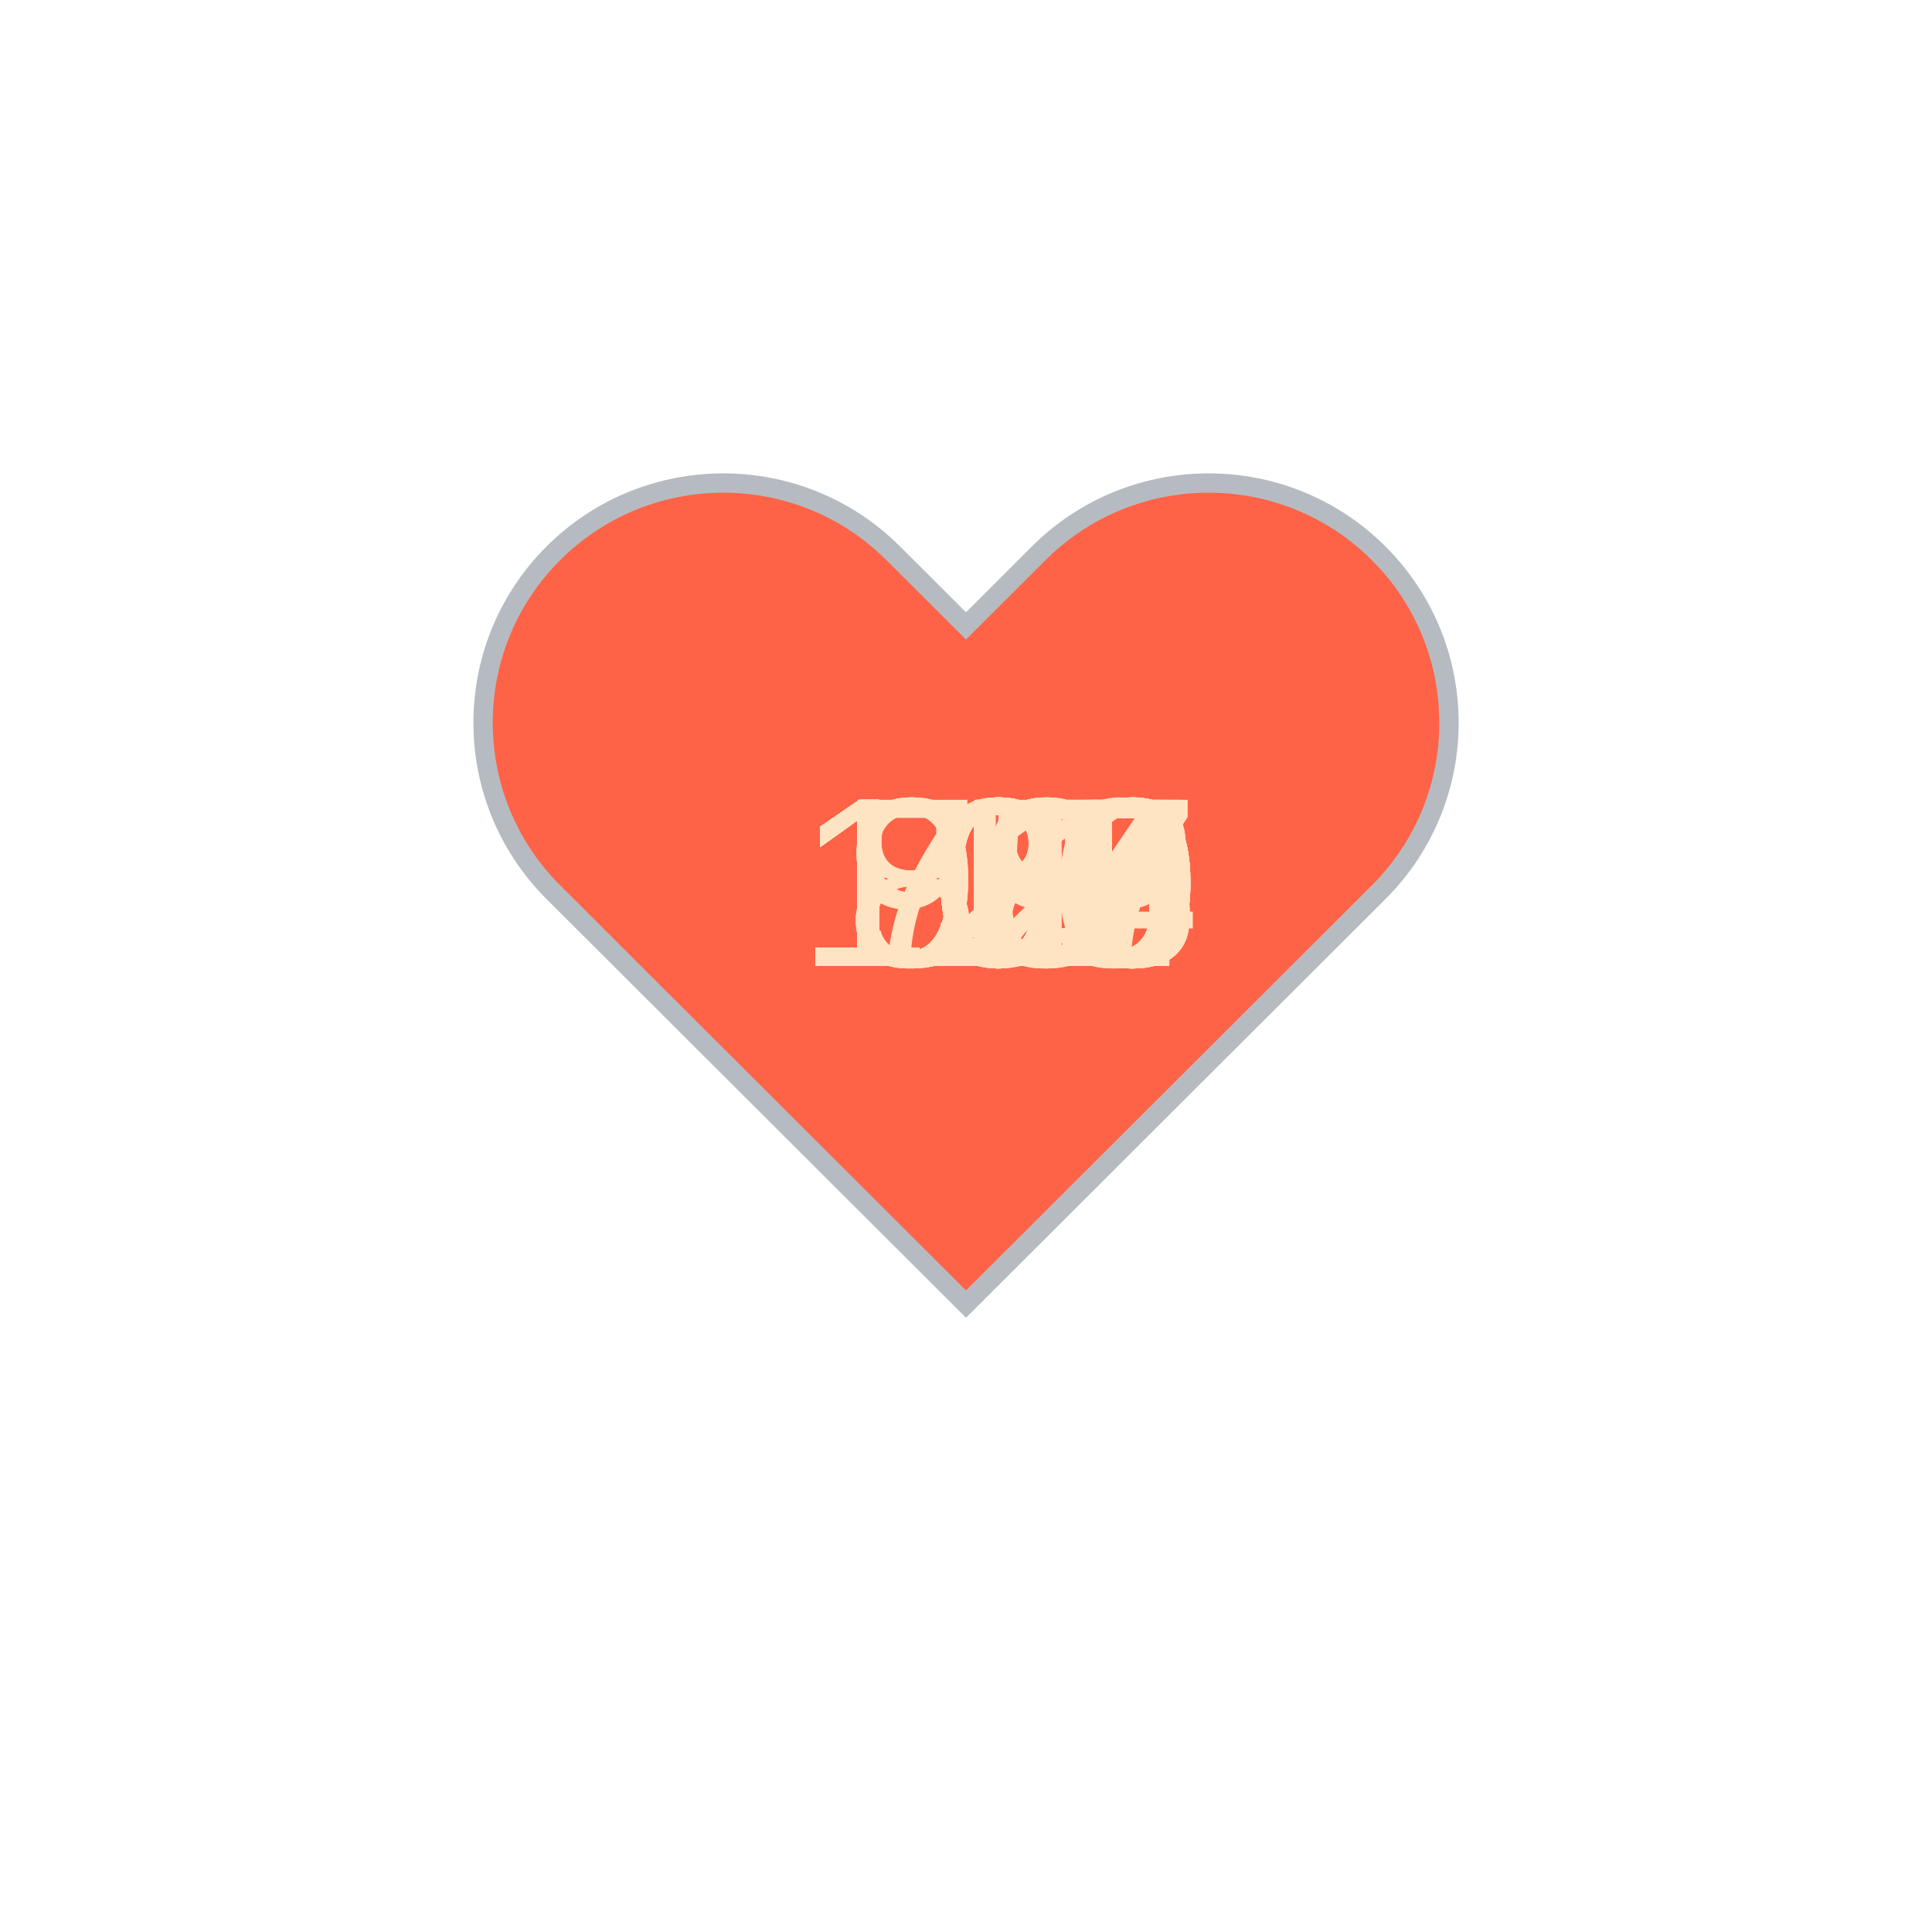
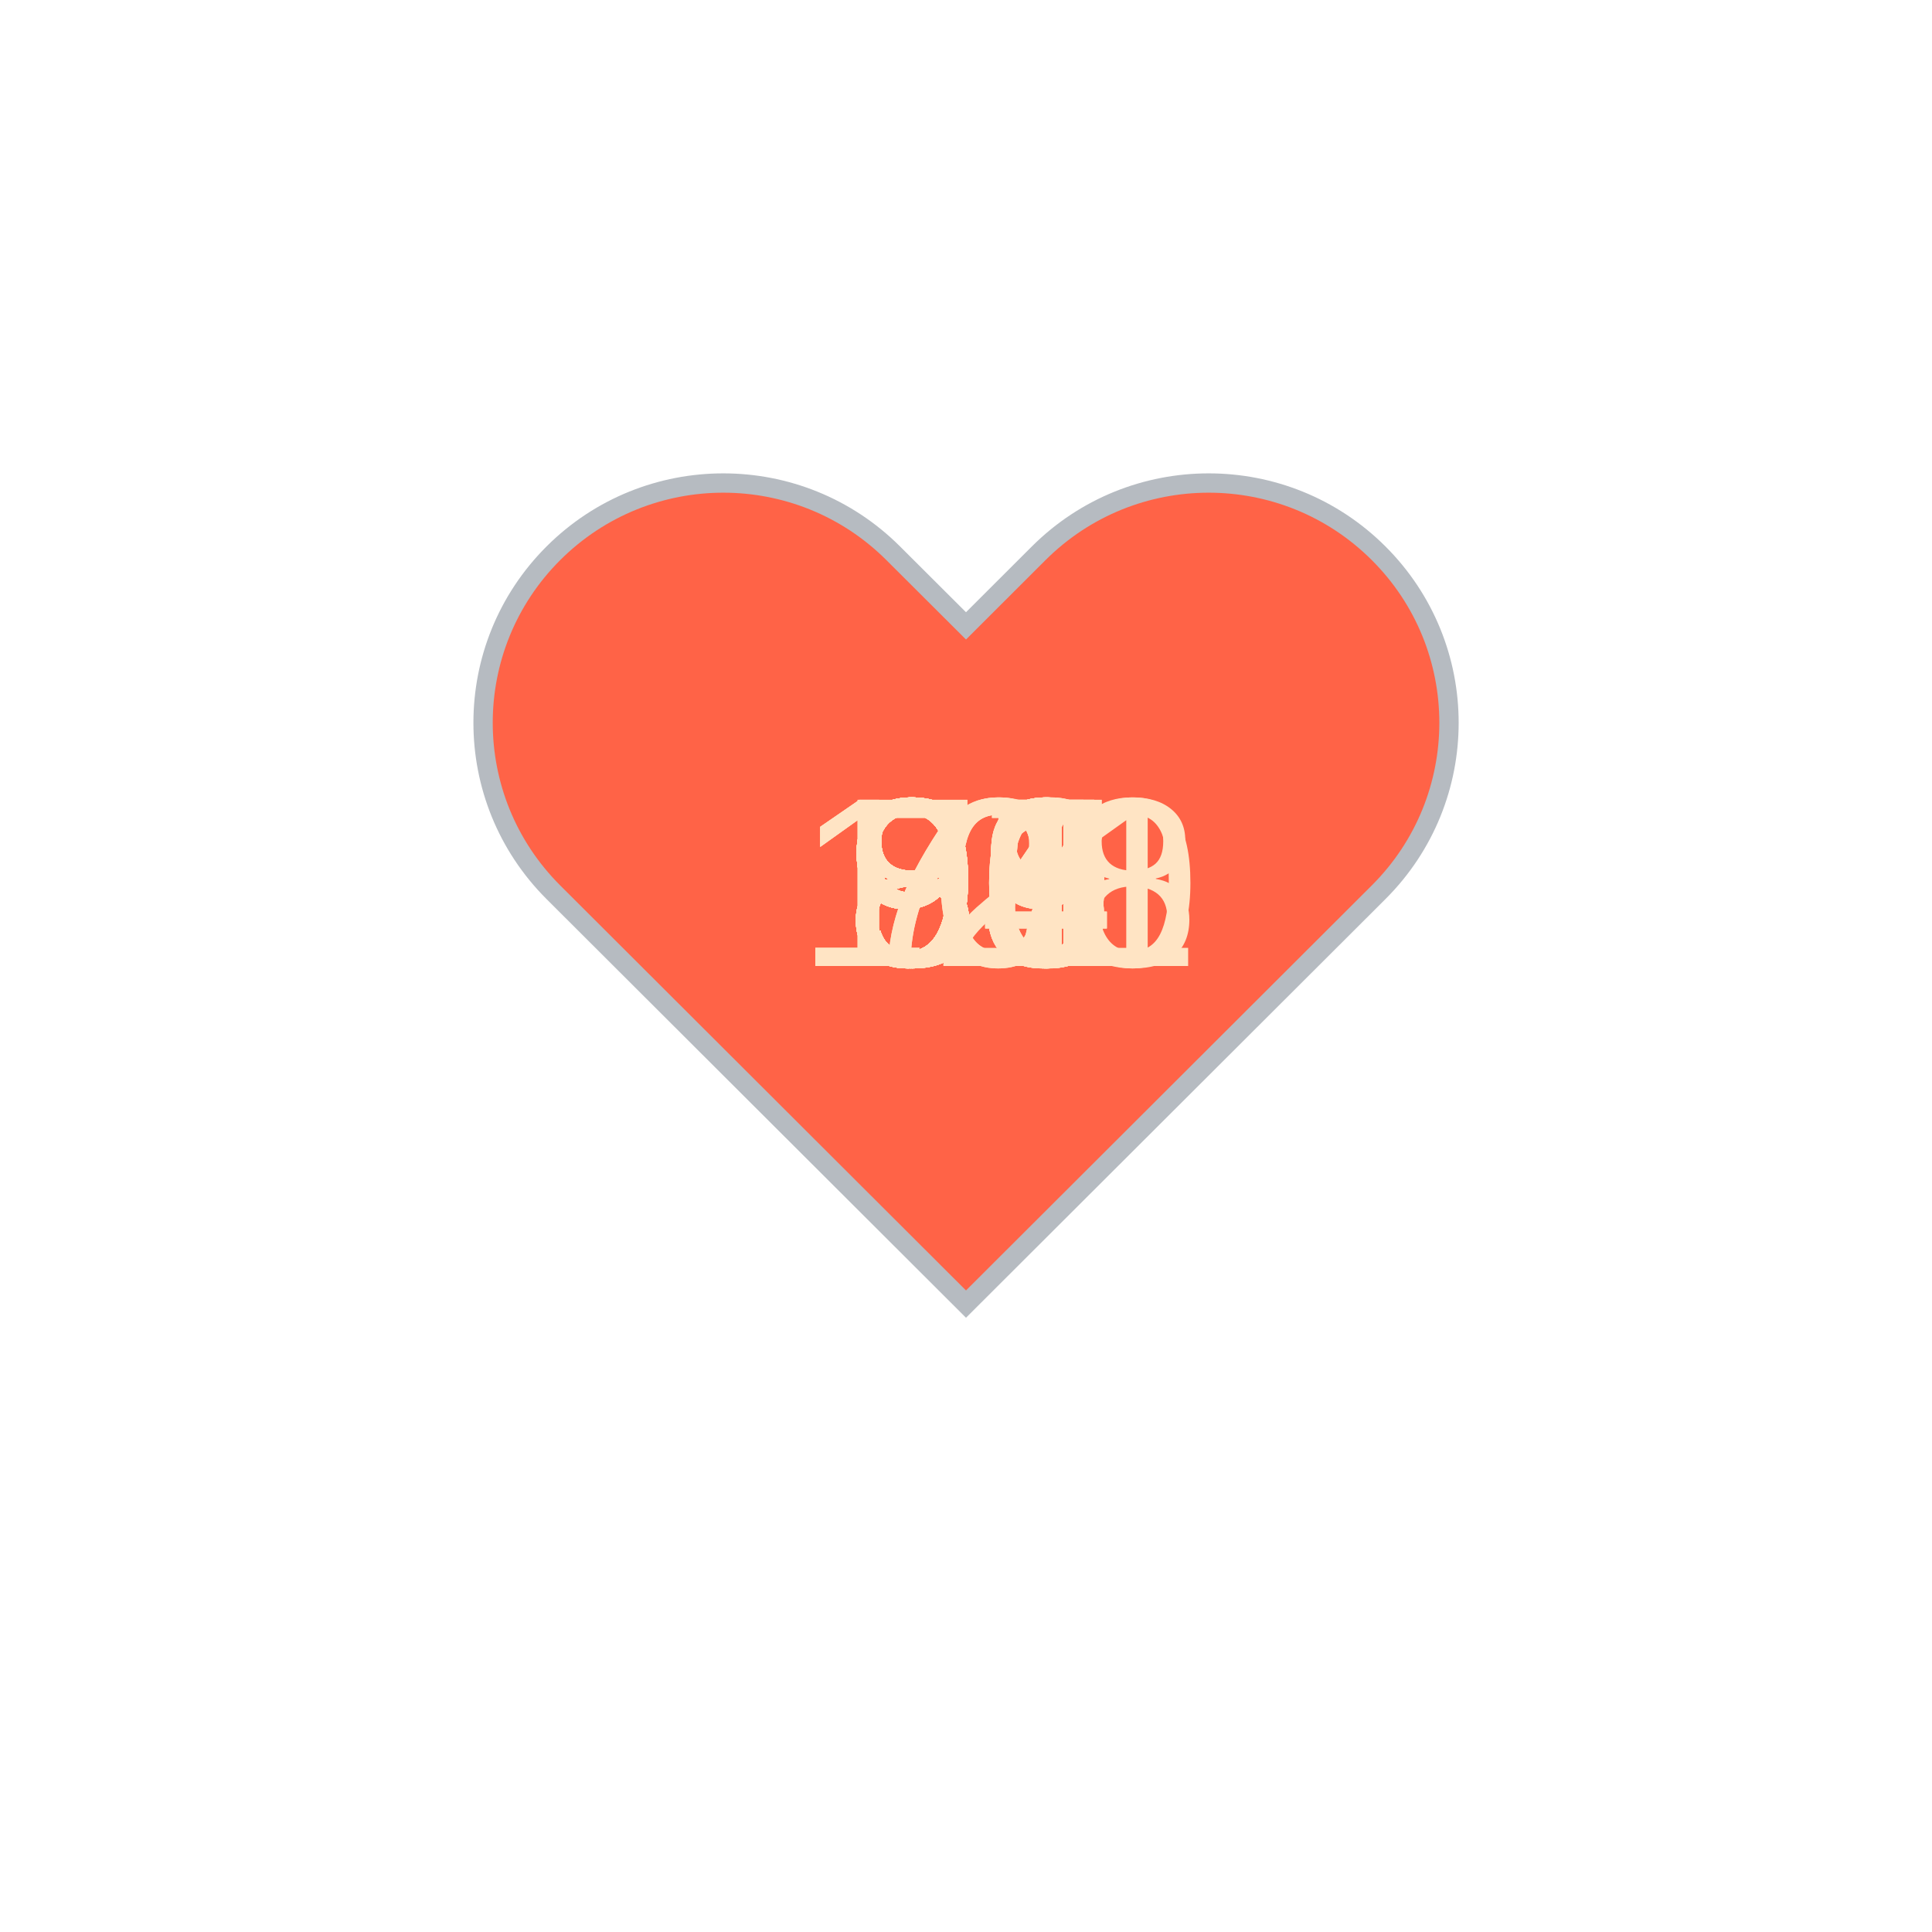
<svg xmlns="http://www.w3.org/2000/svg" baseProfile="full" height="150" version="1.1" viewBox="0,0,200,200" width="150">
  <defs />
  <g transform="translate(100 100)">
    <path d="M92.71,7.27L92.71,7.27c-9.71-9.69-25.46-9.69-35.18,0L50,14.79l-7.54-7.52C32.75-2.42,17-2.42,7.29,7.27v0 c-9.71,9.69-9.71,25.41,0,35.1L50,85l42.71-42.63C102.43,32.68,102.43,16.96,92.71,7.27z" fill="tomato" stroke="#B6BBC1" stroke-width="2" transform="translate(-50 -50)" />
    <animateTransform additive="sum" attributeName="transform" dur="1.2s" repeatCount="indefinite" type="scale" values="1; 1.5; 1.25; 1.5; 1.5; 1;" />
-     <text fill="bisque" style="font-size:25px; font-family:Arial" transform="translate(-17.5 0)">120<animate attributeName="visibility" dur="36.0s" keyTimes="0;0.03;0.07;0.1;0.13;0.17;0.2;0.23;0.27;0.3;0.33;0.37;0.4;0.43;0.47;0.5;0.53;0.57;0.6;0.63;0.67;0.7;0.73;0.77;0.8;0.83;0.87;0.9;0.93;0.97;1.0" repeatCount="indefinite" values="visible;hidden;hidden;hidden;hidden;hidden;hidden;hidden;hidden;hidden;hidden;hidden;hidden;hidden;hidden;hidden;hidden;hidden;hidden;hidden;hidden;hidden;hidden;hidden;hidden;hidden;hidden;hidden;hidden;hidden;hidden" />
+     <text fill="bisque" style="font-size:25px; font-family:Arial" transform="translate(-12.5 0)">99<animate attributeName="visibility" dur="36.0s" keyTimes="0;0.03;0.07;0.1;0.13;0.17;0.2;0.23;0.27;0.3;0.33;0.37;0.4;0.43;0.47;0.5;0.53;0.57;0.6;0.63;0.67;0.7;0.73;0.77;0.8;0.83;0.87;0.9;0.93;0.97;1.0" repeatCount="indefinite" values="visible;hidden;hidden;hidden;hidden;hidden;hidden;hidden;hidden;hidden;hidden;hidden;hidden;hidden;hidden;hidden;hidden;hidden;hidden;hidden;hidden;hidden;hidden;hidden;hidden;hidden;hidden;hidden;hidden;hidden;hidden" />
    </text>
-     <text fill="bisque" style="font-size:25px; font-family:Arial" transform="translate(-17.5 0)">125<animate attributeName="visibility" dur="36.0s" keyTimes="0;0.03;0.07;0.1;0.13;0.17;0.2;0.23;0.27;0.3;0.33;0.37;0.4;0.43;0.47;0.5;0.53;0.57;0.6;0.63;0.67;0.7;0.73;0.77;0.8;0.83;0.87;0.9;0.93;0.97;1.0" repeatCount="indefinite" values="hidden;visible;hidden;hidden;hidden;hidden;hidden;hidden;hidden;hidden;hidden;hidden;hidden;hidden;hidden;hidden;hidden;hidden;hidden;hidden;hidden;hidden;hidden;hidden;hidden;hidden;hidden;hidden;hidden;hidden;hidden" />
+     <text fill="bisque" style="font-size:25px; font-family:Arial" transform="translate(-12.5 0)">80<animate attributeName="visibility" dur="36.0s" keyTimes="0;0.03;0.07;0.1;0.13;0.17;0.2;0.23;0.27;0.3;0.33;0.37;0.4;0.43;0.47;0.5;0.53;0.57;0.6;0.63;0.67;0.7;0.73;0.77;0.8;0.83;0.87;0.9;0.93;0.97;1.0" repeatCount="indefinite" values="hidden;visible;hidden;hidden;hidden;hidden;hidden;hidden;hidden;hidden;hidden;hidden;hidden;hidden;hidden;hidden;hidden;hidden;hidden;hidden;hidden;hidden;hidden;hidden;hidden;hidden;hidden;hidden;hidden;hidden;hidden" />
    </text>
-     <text fill="bisque" style="font-size:25px; font-family:Arial" transform="translate(-17.5 0)">125<animate attributeName="visibility" dur="36.0s" keyTimes="0;0.03;0.07;0.1;0.13;0.17;0.2;0.23;0.27;0.3;0.33;0.37;0.4;0.43;0.47;0.5;0.53;0.57;0.6;0.63;0.67;0.7;0.73;0.77;0.8;0.83;0.87;0.9;0.93;0.97;1.0" repeatCount="indefinite" values="hidden;hidden;visible;hidden;hidden;hidden;hidden;hidden;hidden;hidden;hidden;hidden;hidden;hidden;hidden;hidden;hidden;hidden;hidden;hidden;hidden;hidden;hidden;hidden;hidden;hidden;hidden;hidden;hidden;hidden;hidden" />
+     <text fill="bisque" style="font-size:25px; font-family:Arial" transform="translate(-12.5 0)">85<animate attributeName="visibility" dur="36.0s" keyTimes="0;0.03;0.07;0.1;0.13;0.17;0.2;0.23;0.27;0.3;0.33;0.37;0.4;0.43;0.47;0.5;0.53;0.57;0.6;0.63;0.67;0.7;0.73;0.77;0.8;0.83;0.87;0.9;0.93;0.97;1.0" repeatCount="indefinite" values="hidden;hidden;visible;hidden;hidden;hidden;hidden;hidden;hidden;hidden;hidden;hidden;hidden;hidden;hidden;hidden;hidden;hidden;hidden;hidden;hidden;hidden;hidden;hidden;hidden;hidden;hidden;hidden;hidden;hidden;hidden" />
    </text>
-     <text fill="bisque" style="font-size:25px; font-family:Arial" transform="translate(-17.5 0)">129<animate attributeName="visibility" dur="36.0s" keyTimes="0;0.03;0.07;0.1;0.13;0.17;0.2;0.23;0.27;0.3;0.33;0.37;0.4;0.43;0.47;0.5;0.53;0.57;0.6;0.63;0.67;0.7;0.73;0.77;0.8;0.83;0.87;0.9;0.93;0.97;1.0" repeatCount="indefinite" values="hidden;hidden;hidden;visible;hidden;hidden;hidden;hidden;hidden;hidden;hidden;hidden;hidden;hidden;hidden;hidden;hidden;hidden;hidden;hidden;hidden;hidden;hidden;hidden;hidden;hidden;hidden;hidden;hidden;hidden;hidden" />
+     <text fill="bisque" style="font-size:25px; font-family:Arial" transform="translate(-12.5 0)">80<animate attributeName="visibility" dur="36.0s" keyTimes="0;0.03;0.07;0.1;0.13;0.17;0.2;0.23;0.27;0.3;0.33;0.37;0.4;0.43;0.47;0.5;0.53;0.57;0.6;0.63;0.67;0.7;0.73;0.77;0.8;0.83;0.87;0.9;0.93;0.97;1.0" repeatCount="indefinite" values="hidden;hidden;hidden;visible;hidden;hidden;hidden;hidden;hidden;hidden;hidden;hidden;hidden;hidden;hidden;hidden;hidden;hidden;hidden;hidden;hidden;hidden;hidden;hidden;hidden;hidden;hidden;hidden;hidden;hidden;hidden" />
    </text>
-     <text fill="bisque" style="font-size:25px; font-family:Arial" transform="translate(-17.5 0)">130<animate attributeName="visibility" dur="36.0s" keyTimes="0;0.03;0.07;0.1;0.13;0.17;0.2;0.23;0.27;0.3;0.33;0.37;0.4;0.43;0.47;0.5;0.53;0.57;0.6;0.63;0.67;0.7;0.73;0.77;0.8;0.83;0.87;0.9;0.93;0.97;1.0" repeatCount="indefinite" values="hidden;hidden;hidden;hidden;visible;hidden;hidden;hidden;hidden;hidden;hidden;hidden;hidden;hidden;hidden;hidden;hidden;hidden;hidden;hidden;hidden;hidden;hidden;hidden;hidden;hidden;hidden;hidden;hidden;hidden;hidden" />
+     <text fill="bisque" style="font-size:25px; font-family:Arial" transform="translate(-12.5 0)">77<animate attributeName="visibility" dur="36.0s" keyTimes="0;0.03;0.07;0.1;0.13;0.17;0.2;0.23;0.27;0.3;0.33;0.37;0.4;0.43;0.47;0.5;0.53;0.57;0.6;0.63;0.67;0.7;0.73;0.77;0.8;0.83;0.87;0.9;0.93;0.97;1.0" repeatCount="indefinite" values="hidden;hidden;hidden;hidden;visible;hidden;hidden;hidden;hidden;hidden;hidden;hidden;hidden;hidden;hidden;hidden;hidden;hidden;hidden;hidden;hidden;hidden;hidden;hidden;hidden;hidden;hidden;hidden;hidden;hidden;hidden" />
    </text>
-     <text fill="bisque" style="font-size:25px; font-family:Arial" transform="translate(-17.5 0)">130<animate attributeName="visibility" dur="36.0s" keyTimes="0;0.03;0.07;0.1;0.13;0.17;0.2;0.23;0.27;0.3;0.33;0.37;0.4;0.43;0.47;0.5;0.53;0.57;0.6;0.63;0.67;0.7;0.73;0.77;0.8;0.83;0.87;0.9;0.93;0.97;1.0" repeatCount="indefinite" values="hidden;hidden;hidden;hidden;hidden;visible;hidden;hidden;hidden;hidden;hidden;hidden;hidden;hidden;hidden;hidden;hidden;hidden;hidden;hidden;hidden;hidden;hidden;hidden;hidden;hidden;hidden;hidden;hidden;hidden;hidden" />
+     <text fill="bisque" style="font-size:25px; font-family:Arial" transform="translate(-12.5 0)">85<animate attributeName="visibility" dur="36.0s" keyTimes="0;0.03;0.07;0.1;0.13;0.17;0.2;0.23;0.27;0.3;0.33;0.37;0.4;0.43;0.47;0.5;0.53;0.57;0.6;0.63;0.67;0.7;0.73;0.77;0.8;0.83;0.87;0.9;0.93;0.97;1.0" repeatCount="indefinite" values="hidden;hidden;hidden;hidden;hidden;visible;hidden;hidden;hidden;hidden;hidden;hidden;hidden;hidden;hidden;hidden;hidden;hidden;hidden;hidden;hidden;hidden;hidden;hidden;hidden;hidden;hidden;hidden;hidden;hidden;hidden" />
    </text>
-     <text fill="bisque" style="font-size:25px; font-family:Arial" transform="translate(-17.5 0)">108<animate attributeName="visibility" dur="36.0s" keyTimes="0;0.03;0.07;0.1;0.13;0.17;0.2;0.23;0.27;0.3;0.33;0.37;0.4;0.43;0.47;0.5;0.53;0.57;0.6;0.63;0.67;0.7;0.73;0.77;0.8;0.83;0.87;0.9;0.93;0.97;1.0" repeatCount="indefinite" values="hidden;hidden;hidden;hidden;hidden;hidden;visible;hidden;hidden;hidden;hidden;hidden;hidden;hidden;hidden;hidden;hidden;hidden;hidden;hidden;hidden;hidden;hidden;hidden;hidden;hidden;hidden;hidden;hidden;hidden;hidden" />
+     <text fill="bisque" style="font-size:25px; font-family:Arial" transform="translate(-12.5 0)">84<animate attributeName="visibility" dur="36.0s" keyTimes="0;0.03;0.07;0.1;0.13;0.17;0.2;0.23;0.27;0.3;0.33;0.37;0.4;0.43;0.47;0.5;0.53;0.57;0.6;0.63;0.67;0.7;0.73;0.77;0.8;0.83;0.87;0.9;0.93;0.97;1.0" repeatCount="indefinite" values="hidden;hidden;hidden;hidden;hidden;hidden;visible;hidden;hidden;hidden;hidden;hidden;hidden;hidden;hidden;hidden;hidden;hidden;hidden;hidden;hidden;hidden;hidden;hidden;hidden;hidden;hidden;hidden;hidden;hidden;hidden" />
    </text>
-     <text fill="bisque" style="font-size:25px; font-family:Arial" transform="translate(-17.5 0)">111<animate attributeName="visibility" dur="36.0s" keyTimes="0;0.03;0.07;0.1;0.13;0.17;0.2;0.23;0.27;0.3;0.33;0.37;0.4;0.43;0.47;0.5;0.53;0.57;0.6;0.63;0.67;0.7;0.73;0.77;0.8;0.83;0.87;0.9;0.93;0.97;1.0" repeatCount="indefinite" values="hidden;hidden;hidden;hidden;hidden;hidden;hidden;visible;hidden;hidden;hidden;hidden;hidden;hidden;hidden;hidden;hidden;hidden;hidden;hidden;hidden;hidden;hidden;hidden;hidden;hidden;hidden;hidden;hidden;hidden;hidden" />
+     <text fill="bisque" style="font-size:25px; font-family:Arial" transform="translate(-12.5 0)">81<animate attributeName="visibility" dur="36.0s" keyTimes="0;0.03;0.07;0.1;0.13;0.17;0.2;0.23;0.27;0.3;0.33;0.37;0.4;0.43;0.47;0.5;0.53;0.57;0.6;0.63;0.67;0.7;0.73;0.77;0.8;0.83;0.87;0.9;0.93;0.97;1.0" repeatCount="indefinite" values="hidden;hidden;hidden;hidden;hidden;hidden;hidden;visible;hidden;hidden;hidden;hidden;hidden;hidden;hidden;hidden;hidden;hidden;hidden;hidden;hidden;hidden;hidden;hidden;hidden;hidden;hidden;hidden;hidden;hidden;hidden" />
    </text>
-     <text fill="bisque" style="font-size:25px; font-family:Arial" transform="translate(-17.5 0)">115<animate attributeName="visibility" dur="36.0s" keyTimes="0;0.03;0.07;0.1;0.13;0.17;0.2;0.23;0.27;0.3;0.33;0.37;0.4;0.43;0.47;0.5;0.53;0.57;0.6;0.63;0.67;0.7;0.73;0.77;0.8;0.83;0.87;0.9;0.93;0.97;1.0" repeatCount="indefinite" values="hidden;hidden;hidden;hidden;hidden;hidden;hidden;hidden;visible;hidden;hidden;hidden;hidden;hidden;hidden;hidden;hidden;hidden;hidden;hidden;hidden;hidden;hidden;hidden;hidden;hidden;hidden;hidden;hidden;hidden;hidden" />
+     <text fill="bisque" style="font-size:25px; font-family:Arial" transform="translate(-12.5 0)">95<animate attributeName="visibility" dur="36.0s" keyTimes="0;0.03;0.07;0.1;0.13;0.17;0.2;0.23;0.27;0.3;0.33;0.37;0.4;0.43;0.47;0.5;0.53;0.57;0.6;0.63;0.67;0.7;0.73;0.77;0.8;0.83;0.87;0.9;0.93;0.97;1.0" repeatCount="indefinite" values="hidden;hidden;hidden;hidden;hidden;hidden;hidden;hidden;visible;hidden;hidden;hidden;hidden;hidden;hidden;hidden;hidden;hidden;hidden;hidden;hidden;hidden;hidden;hidden;hidden;hidden;hidden;hidden;hidden;hidden;hidden" />
    </text>
-     <text fill="bisque" style="font-size:25px; font-family:Arial" transform="translate(-17.5 0)">115<animate attributeName="visibility" dur="36.0s" keyTimes="0;0.03;0.07;0.1;0.13;0.17;0.2;0.23;0.27;0.3;0.33;0.37;0.4;0.43;0.47;0.5;0.53;0.57;0.6;0.63;0.67;0.7;0.73;0.77;0.8;0.83;0.87;0.9;0.93;0.97;1.0" repeatCount="indefinite" values="hidden;hidden;hidden;hidden;hidden;hidden;hidden;hidden;hidden;visible;hidden;hidden;hidden;hidden;hidden;hidden;hidden;hidden;hidden;hidden;hidden;hidden;hidden;hidden;hidden;hidden;hidden;hidden;hidden;hidden;hidden" />
+     <text fill="bisque" style="font-size:25px; font-family:Arial" transform="translate(-12.5 0)">79<animate attributeName="visibility" dur="36.0s" keyTimes="0;0.03;0.07;0.1;0.13;0.17;0.2;0.23;0.27;0.3;0.33;0.37;0.4;0.43;0.47;0.5;0.53;0.57;0.6;0.63;0.67;0.7;0.73;0.77;0.8;0.83;0.87;0.9;0.93;0.97;1.0" repeatCount="indefinite" values="hidden;hidden;hidden;hidden;hidden;hidden;hidden;hidden;hidden;visible;hidden;hidden;hidden;hidden;hidden;hidden;hidden;hidden;hidden;hidden;hidden;hidden;hidden;hidden;hidden;hidden;hidden;hidden;hidden;hidden;hidden" />
    </text>
-     <text fill="bisque" style="font-size:25px; font-family:Arial" transform="translate(-17.5 0)">116<animate attributeName="visibility" dur="36.0s" keyTimes="0;0.03;0.07;0.1;0.13;0.17;0.2;0.23;0.27;0.3;0.33;0.37;0.4;0.43;0.47;0.5;0.53;0.57;0.6;0.63;0.67;0.7;0.73;0.77;0.8;0.83;0.87;0.9;0.93;0.97;1.0" repeatCount="indefinite" values="hidden;hidden;hidden;hidden;hidden;hidden;hidden;hidden;hidden;hidden;visible;hidden;hidden;hidden;hidden;hidden;hidden;hidden;hidden;hidden;hidden;hidden;hidden;hidden;hidden;hidden;hidden;hidden;hidden;hidden;hidden" />
+     <text fill="bisque" style="font-size:25px; font-family:Arial" transform="translate(-12.5 0)">93<animate attributeName="visibility" dur="36.0s" keyTimes="0;0.03;0.07;0.1;0.13;0.17;0.2;0.23;0.27;0.3;0.33;0.37;0.4;0.43;0.47;0.5;0.53;0.57;0.6;0.63;0.67;0.7;0.73;0.77;0.8;0.83;0.87;0.9;0.93;0.97;1.0" repeatCount="indefinite" values="hidden;hidden;hidden;hidden;hidden;hidden;hidden;hidden;hidden;hidden;visible;hidden;hidden;hidden;hidden;hidden;hidden;hidden;hidden;hidden;hidden;hidden;hidden;hidden;hidden;hidden;hidden;hidden;hidden;hidden;hidden" />
    </text>
-     <text fill="bisque" style="font-size:25px; font-family:Arial" transform="translate(-17.5 0)">111<animate attributeName="visibility" dur="36.0s" keyTimes="0;0.03;0.07;0.1;0.13;0.17;0.2;0.23;0.27;0.3;0.33;0.37;0.4;0.43;0.47;0.5;0.53;0.57;0.6;0.63;0.67;0.7;0.73;0.77;0.8;0.83;0.87;0.9;0.93;0.97;1.0" repeatCount="indefinite" values="hidden;hidden;hidden;hidden;hidden;hidden;hidden;hidden;hidden;hidden;hidden;visible;hidden;hidden;hidden;hidden;hidden;hidden;hidden;hidden;hidden;hidden;hidden;hidden;hidden;hidden;hidden;hidden;hidden;hidden;hidden" />
+     <text fill="bisque" style="font-size:25px; font-family:Arial" transform="translate(-12.5 0)">99<animate attributeName="visibility" dur="36.0s" keyTimes="0;0.03;0.07;0.1;0.13;0.17;0.2;0.23;0.27;0.3;0.33;0.37;0.4;0.43;0.47;0.5;0.53;0.57;0.6;0.63;0.67;0.7;0.73;0.77;0.8;0.83;0.87;0.9;0.93;0.97;1.0" repeatCount="indefinite" values="hidden;hidden;hidden;hidden;hidden;hidden;hidden;hidden;hidden;hidden;hidden;visible;hidden;hidden;hidden;hidden;hidden;hidden;hidden;hidden;hidden;hidden;hidden;hidden;hidden;hidden;hidden;hidden;hidden;hidden;hidden" />
    </text>
-     <text fill="bisque" style="font-size:25px; font-family:Arial" transform="translate(-17.5 0)">111<animate attributeName="visibility" dur="36.0s" keyTimes="0;0.03;0.07;0.1;0.13;0.17;0.2;0.23;0.27;0.3;0.33;0.37;0.4;0.43;0.47;0.5;0.53;0.57;0.6;0.63;0.67;0.7;0.73;0.77;0.8;0.83;0.87;0.9;0.93;0.97;1.0" repeatCount="indefinite" values="hidden;hidden;hidden;hidden;hidden;hidden;hidden;hidden;hidden;hidden;hidden;hidden;visible;hidden;hidden;hidden;hidden;hidden;hidden;hidden;hidden;hidden;hidden;hidden;hidden;hidden;hidden;hidden;hidden;hidden;hidden" />
+     <text fill="bisque" style="font-size:25px; font-family:Arial" transform="translate(-12.5 0)">99<animate attributeName="visibility" dur="36.0s" keyTimes="0;0.03;0.07;0.1;0.13;0.17;0.2;0.23;0.27;0.3;0.33;0.37;0.4;0.43;0.47;0.5;0.53;0.57;0.6;0.63;0.67;0.7;0.73;0.77;0.8;0.83;0.87;0.9;0.93;0.97;1.0" repeatCount="indefinite" values="hidden;hidden;hidden;hidden;hidden;hidden;hidden;hidden;hidden;hidden;hidden;hidden;visible;hidden;hidden;hidden;hidden;hidden;hidden;hidden;hidden;hidden;hidden;hidden;hidden;hidden;hidden;hidden;hidden;hidden;hidden" />
    </text>
-     <text fill="bisque" style="font-size:25px; font-family:Arial" transform="translate(-17.5 0)">107<animate attributeName="visibility" dur="36.0s" keyTimes="0;0.03;0.07;0.1;0.13;0.17;0.2;0.23;0.27;0.3;0.33;0.37;0.4;0.43;0.47;0.5;0.53;0.57;0.6;0.63;0.67;0.7;0.73;0.77;0.8;0.83;0.87;0.9;0.93;0.97;1.0" repeatCount="indefinite" values="hidden;hidden;hidden;hidden;hidden;hidden;hidden;hidden;hidden;hidden;hidden;hidden;hidden;visible;hidden;hidden;hidden;hidden;hidden;hidden;hidden;hidden;hidden;hidden;hidden;hidden;hidden;hidden;hidden;hidden;hidden" />
+     <text fill="bisque" style="font-size:25px; font-family:Arial" transform="translate(-17.5 0)">121<animate attributeName="visibility" dur="36.0s" keyTimes="0;0.03;0.07;0.1;0.13;0.17;0.2;0.23;0.27;0.3;0.33;0.37;0.4;0.43;0.47;0.5;0.53;0.57;0.6;0.63;0.67;0.7;0.73;0.77;0.8;0.83;0.87;0.9;0.93;0.97;1.0" repeatCount="indefinite" values="hidden;hidden;hidden;hidden;hidden;hidden;hidden;hidden;hidden;hidden;hidden;hidden;hidden;visible;hidden;hidden;hidden;hidden;hidden;hidden;hidden;hidden;hidden;hidden;hidden;hidden;hidden;hidden;hidden;hidden;hidden" />
    </text>
-     <text fill="bisque" style="font-size:25px; font-family:Arial" transform="translate(-17.5 0)">103<animate attributeName="visibility" dur="36.0s" keyTimes="0;0.03;0.07;0.1;0.13;0.17;0.2;0.23;0.27;0.3;0.33;0.37;0.4;0.43;0.47;0.5;0.53;0.57;0.6;0.63;0.67;0.7;0.73;0.77;0.8;0.83;0.87;0.9;0.93;0.97;1.0" repeatCount="indefinite" values="hidden;hidden;hidden;hidden;hidden;hidden;hidden;hidden;hidden;hidden;hidden;hidden;hidden;hidden;visible;hidden;hidden;hidden;hidden;hidden;hidden;hidden;hidden;hidden;hidden;hidden;hidden;hidden;hidden;hidden;hidden" />
+     <text fill="bisque" style="font-size:25px; font-family:Arial" transform="translate(-12.5 0)">91<animate attributeName="visibility" dur="36.0s" keyTimes="0;0.03;0.07;0.1;0.13;0.17;0.2;0.23;0.27;0.3;0.33;0.37;0.4;0.43;0.47;0.5;0.53;0.57;0.6;0.63;0.67;0.7;0.73;0.77;0.8;0.83;0.87;0.9;0.93;0.97;1.0" repeatCount="indefinite" values="hidden;hidden;hidden;hidden;hidden;hidden;hidden;hidden;hidden;hidden;hidden;hidden;hidden;hidden;visible;hidden;hidden;hidden;hidden;hidden;hidden;hidden;hidden;hidden;hidden;hidden;hidden;hidden;hidden;hidden;hidden" />
    </text>
-     <text fill="bisque" style="font-size:25px; font-family:Arial" transform="translate(-17.5 0)">111<animate attributeName="visibility" dur="36.0s" keyTimes="0;0.03;0.07;0.1;0.13;0.17;0.2;0.23;0.27;0.3;0.33;0.37;0.4;0.43;0.47;0.5;0.53;0.57;0.6;0.63;0.67;0.7;0.73;0.77;0.8;0.83;0.87;0.9;0.93;0.97;1.0" repeatCount="indefinite" values="hidden;hidden;hidden;hidden;hidden;hidden;hidden;hidden;hidden;hidden;hidden;hidden;hidden;hidden;hidden;visible;hidden;hidden;hidden;hidden;hidden;hidden;hidden;hidden;hidden;hidden;hidden;hidden;hidden;hidden;hidden" />
+     <text fill="bisque" style="font-size:25px; font-family:Arial" transform="translate(-12.5 0)">96<animate attributeName="visibility" dur="36.0s" keyTimes="0;0.03;0.07;0.1;0.13;0.17;0.2;0.23;0.27;0.3;0.33;0.37;0.4;0.43;0.47;0.5;0.53;0.57;0.6;0.63;0.67;0.7;0.73;0.77;0.8;0.83;0.87;0.9;0.93;0.97;1.0" repeatCount="indefinite" values="hidden;hidden;hidden;hidden;hidden;hidden;hidden;hidden;hidden;hidden;hidden;hidden;hidden;hidden;hidden;visible;hidden;hidden;hidden;hidden;hidden;hidden;hidden;hidden;hidden;hidden;hidden;hidden;hidden;hidden;hidden" />
    </text>
-     <text fill="bisque" style="font-size:25px; font-family:Arial" transform="translate(-17.5 0)">100<animate attributeName="visibility" dur="36.0s" keyTimes="0;0.03;0.07;0.1;0.13;0.17;0.2;0.23;0.27;0.3;0.33;0.37;0.4;0.43;0.47;0.5;0.53;0.57;0.6;0.63;0.67;0.7;0.73;0.77;0.8;0.83;0.87;0.9;0.93;0.97;1.0" repeatCount="indefinite" values="hidden;hidden;hidden;hidden;hidden;hidden;hidden;hidden;hidden;hidden;hidden;hidden;hidden;hidden;hidden;hidden;visible;hidden;hidden;hidden;hidden;hidden;hidden;hidden;hidden;hidden;hidden;hidden;hidden;hidden;hidden" />
+     <text fill="bisque" style="font-size:25px; font-family:Arial" transform="translate(-12.5 0)">90<animate attributeName="visibility" dur="36.0s" keyTimes="0;0.03;0.07;0.1;0.13;0.17;0.2;0.23;0.27;0.3;0.33;0.37;0.4;0.43;0.47;0.5;0.53;0.57;0.6;0.63;0.67;0.7;0.73;0.77;0.8;0.83;0.87;0.9;0.93;0.97;1.0" repeatCount="indefinite" values="hidden;hidden;hidden;hidden;hidden;hidden;hidden;hidden;hidden;hidden;hidden;hidden;hidden;hidden;hidden;hidden;visible;hidden;hidden;hidden;hidden;hidden;hidden;hidden;hidden;hidden;hidden;hidden;hidden;hidden;hidden" />
    </text>
-     <text fill="bisque" style="font-size:25px; font-family:Arial" transform="translate(-17.5 0)">108<animate attributeName="visibility" dur="36.0s" keyTimes="0;0.03;0.07;0.1;0.13;0.17;0.2;0.23;0.27;0.3;0.33;0.37;0.4;0.43;0.47;0.5;0.53;0.57;0.6;0.63;0.67;0.7;0.73;0.77;0.8;0.83;0.87;0.9;0.93;0.97;1.0" repeatCount="indefinite" values="hidden;hidden;hidden;hidden;hidden;hidden;hidden;hidden;hidden;hidden;hidden;hidden;hidden;hidden;hidden;hidden;hidden;visible;hidden;hidden;hidden;hidden;hidden;hidden;hidden;hidden;hidden;hidden;hidden;hidden;hidden" />
+     <text fill="bisque" style="font-size:25px; font-family:Arial" transform="translate(-12.5 0)">93<animate attributeName="visibility" dur="36.0s" keyTimes="0;0.03;0.07;0.1;0.13;0.17;0.2;0.23;0.27;0.3;0.33;0.37;0.4;0.43;0.47;0.5;0.53;0.57;0.6;0.63;0.67;0.7;0.73;0.77;0.8;0.83;0.87;0.9;0.93;0.97;1.0" repeatCount="indefinite" values="hidden;hidden;hidden;hidden;hidden;hidden;hidden;hidden;hidden;hidden;hidden;hidden;hidden;hidden;hidden;hidden;hidden;visible;hidden;hidden;hidden;hidden;hidden;hidden;hidden;hidden;hidden;hidden;hidden;hidden;hidden" />
    </text>
-     <text fill="bisque" style="font-size:25px; font-family:Arial" transform="translate(-17.5 0)">108<animate attributeName="visibility" dur="36.0s" keyTimes="0;0.03;0.07;0.1;0.13;0.17;0.2;0.23;0.27;0.3;0.33;0.37;0.4;0.43;0.47;0.5;0.53;0.57;0.6;0.63;0.67;0.7;0.73;0.77;0.8;0.83;0.87;0.9;0.93;0.97;1.0" repeatCount="indefinite" values="hidden;hidden;hidden;hidden;hidden;hidden;hidden;hidden;hidden;hidden;hidden;hidden;hidden;hidden;hidden;hidden;hidden;hidden;visible;hidden;hidden;hidden;hidden;hidden;hidden;hidden;hidden;hidden;hidden;hidden;hidden" />
+     <text fill="bisque" style="font-size:25px; font-family:Arial" transform="translate(-12.5 0)">94<animate attributeName="visibility" dur="36.0s" keyTimes="0;0.03;0.07;0.1;0.13;0.17;0.2;0.23;0.27;0.3;0.33;0.37;0.4;0.43;0.47;0.5;0.53;0.57;0.6;0.63;0.67;0.7;0.73;0.77;0.8;0.83;0.87;0.9;0.93;0.97;1.0" repeatCount="indefinite" values="hidden;hidden;hidden;hidden;hidden;hidden;hidden;hidden;hidden;hidden;hidden;hidden;hidden;hidden;hidden;hidden;hidden;hidden;visible;hidden;hidden;hidden;hidden;hidden;hidden;hidden;hidden;hidden;hidden;hidden;hidden" />
    </text>
    <text fill="bisque" style="font-size:25px; font-family:Arial" transform="translate(-12.5 0)">98<animate attributeName="visibility" dur="36.0s" keyTimes="0;0.03;0.07;0.1;0.13;0.17;0.2;0.23;0.27;0.3;0.33;0.37;0.4;0.43;0.47;0.5;0.53;0.57;0.6;0.63;0.67;0.7;0.73;0.77;0.8;0.83;0.87;0.9;0.93;0.97;1.0" repeatCount="indefinite" values="hidden;hidden;hidden;hidden;hidden;hidden;hidden;hidden;hidden;hidden;hidden;hidden;hidden;hidden;hidden;hidden;hidden;hidden;hidden;visible;hidden;hidden;hidden;hidden;hidden;hidden;hidden;hidden;hidden;hidden;hidden" />
    </text>
    <text fill="bisque" style="font-size:25px; font-family:Arial" transform="translate(-17.5 0)">100<animate attributeName="visibility" dur="36.0s" keyTimes="0;0.03;0.07;0.1;0.13;0.17;0.2;0.23;0.27;0.3;0.33;0.37;0.4;0.43;0.47;0.5;0.53;0.57;0.6;0.63;0.67;0.7;0.73;0.77;0.8;0.83;0.87;0.9;0.93;0.97;1.0" repeatCount="indefinite" values="hidden;hidden;hidden;hidden;hidden;hidden;hidden;hidden;hidden;hidden;hidden;hidden;hidden;hidden;hidden;hidden;hidden;hidden;hidden;hidden;visible;hidden;hidden;hidden;hidden;hidden;hidden;hidden;hidden;hidden;hidden" />
    </text>
-     <text fill="bisque" style="font-size:25px; font-family:Arial" transform="translate(-12.5 0)">98<animate attributeName="visibility" dur="36.0s" keyTimes="0;0.03;0.07;0.1;0.13;0.17;0.2;0.23;0.27;0.3;0.33;0.37;0.4;0.43;0.47;0.5;0.53;0.57;0.6;0.63;0.67;0.7;0.73;0.77;0.8;0.83;0.87;0.9;0.93;0.97;1.0" repeatCount="indefinite" values="hidden;hidden;hidden;hidden;hidden;hidden;hidden;hidden;hidden;hidden;hidden;hidden;hidden;hidden;hidden;hidden;hidden;hidden;hidden;hidden;hidden;visible;hidden;hidden;hidden;hidden;hidden;hidden;hidden;hidden;hidden" />
+     <text fill="bisque" style="font-size:25px; font-family:Arial" transform="translate(-12.5 0)">97<animate attributeName="visibility" dur="36.0s" keyTimes="0;0.03;0.07;0.1;0.13;0.17;0.2;0.23;0.27;0.3;0.33;0.37;0.4;0.43;0.47;0.5;0.53;0.57;0.6;0.63;0.67;0.7;0.73;0.77;0.8;0.83;0.87;0.9;0.93;0.97;1.0" repeatCount="indefinite" values="hidden;hidden;hidden;hidden;hidden;hidden;hidden;hidden;hidden;hidden;hidden;hidden;hidden;hidden;hidden;hidden;hidden;hidden;hidden;hidden;hidden;visible;hidden;hidden;hidden;hidden;hidden;hidden;hidden;hidden;hidden" />
    </text>
-     <text fill="bisque" style="font-size:25px; font-family:Arial" transform="translate(-17.5 0)">104<animate attributeName="visibility" dur="36.0s" keyTimes="0;0.03;0.07;0.1;0.13;0.17;0.2;0.23;0.27;0.3;0.33;0.37;0.4;0.43;0.47;0.5;0.53;0.57;0.6;0.63;0.67;0.7;0.73;0.77;0.8;0.83;0.87;0.9;0.93;0.97;1.0" repeatCount="indefinite" values="hidden;hidden;hidden;hidden;hidden;hidden;hidden;hidden;hidden;hidden;hidden;hidden;hidden;hidden;hidden;hidden;hidden;hidden;hidden;hidden;hidden;hidden;visible;hidden;hidden;hidden;hidden;hidden;hidden;hidden;hidden" />
+     <text fill="bisque" style="font-size:25px; font-family:Arial" transform="translate(-12.5 0)">86<animate attributeName="visibility" dur="36.0s" keyTimes="0;0.03;0.07;0.1;0.13;0.17;0.2;0.23;0.27;0.3;0.33;0.37;0.4;0.43;0.47;0.5;0.53;0.57;0.6;0.63;0.67;0.7;0.73;0.77;0.8;0.83;0.87;0.9;0.93;0.97;1.0" repeatCount="indefinite" values="hidden;hidden;hidden;hidden;hidden;hidden;hidden;hidden;hidden;hidden;hidden;hidden;hidden;hidden;hidden;hidden;hidden;hidden;hidden;hidden;hidden;hidden;visible;hidden;hidden;hidden;hidden;hidden;hidden;hidden;hidden" />
    </text>
-     <text fill="bisque" style="font-size:25px; font-family:Arial" transform="translate(-12.5 0)">99<animate attributeName="visibility" dur="36.0s" keyTimes="0;0.03;0.07;0.1;0.13;0.17;0.2;0.23;0.27;0.3;0.33;0.37;0.4;0.43;0.47;0.5;0.53;0.57;0.6;0.63;0.67;0.7;0.73;0.77;0.8;0.83;0.87;0.9;0.93;0.97;1.0" repeatCount="indefinite" values="hidden;hidden;hidden;hidden;hidden;hidden;hidden;hidden;hidden;hidden;hidden;hidden;hidden;hidden;hidden;hidden;hidden;hidden;hidden;hidden;hidden;hidden;hidden;visible;hidden;hidden;hidden;hidden;hidden;hidden;hidden" />
+     <text fill="bisque" style="font-size:25px; font-family:Arial" transform="translate(-12.5 0)">83<animate attributeName="visibility" dur="36.0s" keyTimes="0;0.03;0.07;0.1;0.13;0.17;0.2;0.23;0.27;0.3;0.33;0.37;0.4;0.43;0.47;0.5;0.53;0.57;0.6;0.63;0.67;0.7;0.73;0.77;0.8;0.83;0.87;0.9;0.93;0.97;1.0" repeatCount="indefinite" values="hidden;hidden;hidden;hidden;hidden;hidden;hidden;hidden;hidden;hidden;hidden;hidden;hidden;hidden;hidden;hidden;hidden;hidden;hidden;hidden;hidden;hidden;hidden;visible;hidden;hidden;hidden;hidden;hidden;hidden;hidden" />
    </text>
-     <text fill="bisque" style="font-size:25px; font-family:Arial" transform="translate(-17.5 0)">100<animate attributeName="visibility" dur="36.0s" keyTimes="0;0.03;0.07;0.1;0.13;0.17;0.2;0.23;0.27;0.3;0.33;0.37;0.4;0.43;0.47;0.5;0.53;0.57;0.6;0.63;0.67;0.7;0.73;0.77;0.8;0.83;0.87;0.9;0.93;0.97;1.0" repeatCount="indefinite" values="hidden;hidden;hidden;hidden;hidden;hidden;hidden;hidden;hidden;hidden;hidden;hidden;hidden;hidden;hidden;hidden;hidden;hidden;hidden;hidden;hidden;hidden;hidden;hidden;visible;hidden;hidden;hidden;hidden;hidden;hidden" />
+     <text fill="bisque" style="font-size:25px; font-family:Arial" transform="translate(-12.5 0)">84<animate attributeName="visibility" dur="36.0s" keyTimes="0;0.03;0.07;0.1;0.13;0.17;0.2;0.23;0.27;0.3;0.33;0.37;0.4;0.43;0.47;0.5;0.53;0.57;0.6;0.63;0.67;0.7;0.73;0.77;0.8;0.83;0.87;0.9;0.93;0.97;1.0" repeatCount="indefinite" values="hidden;hidden;hidden;hidden;hidden;hidden;hidden;hidden;hidden;hidden;hidden;hidden;hidden;hidden;hidden;hidden;hidden;hidden;hidden;hidden;hidden;hidden;hidden;hidden;visible;hidden;hidden;hidden;hidden;hidden;hidden" />
    </text>
-     <text fill="bisque" style="font-size:25px; font-family:Arial" transform="translate(-12.5 0)">75<animate attributeName="visibility" dur="36.0s" keyTimes="0;0.03;0.07;0.1;0.13;0.17;0.2;0.23;0.27;0.3;0.33;0.37;0.4;0.43;0.47;0.5;0.53;0.57;0.6;0.63;0.67;0.7;0.73;0.77;0.8;0.83;0.87;0.9;0.93;0.97;1.0" repeatCount="indefinite" values="hidden;hidden;hidden;hidden;hidden;hidden;hidden;hidden;hidden;hidden;hidden;hidden;hidden;hidden;hidden;hidden;hidden;hidden;hidden;hidden;hidden;hidden;hidden;hidden;hidden;visible;hidden;hidden;hidden;hidden;hidden" />
+     <text fill="bisque" style="font-size:25px; font-family:Arial" transform="translate(-12.5 0)">85<animate attributeName="visibility" dur="36.0s" keyTimes="0;0.03;0.07;0.1;0.13;0.17;0.2;0.23;0.27;0.3;0.33;0.37;0.4;0.43;0.47;0.5;0.53;0.57;0.6;0.63;0.67;0.7;0.73;0.77;0.8;0.83;0.87;0.9;0.93;0.97;1.0" repeatCount="indefinite" values="hidden;hidden;hidden;hidden;hidden;hidden;hidden;hidden;hidden;hidden;hidden;hidden;hidden;hidden;hidden;hidden;hidden;hidden;hidden;hidden;hidden;hidden;hidden;hidden;hidden;visible;hidden;hidden;hidden;hidden;hidden" />
    </text>
-     <text fill="bisque" style="font-size:25px; font-family:Arial" transform="translate(-12.5 0)">80<animate attributeName="visibility" dur="36.0s" keyTimes="0;0.03;0.07;0.1;0.13;0.17;0.2;0.23;0.27;0.3;0.33;0.37;0.4;0.43;0.47;0.5;0.53;0.57;0.6;0.63;0.67;0.7;0.73;0.77;0.8;0.83;0.87;0.9;0.93;0.97;1.0" repeatCount="indefinite" values="hidden;hidden;hidden;hidden;hidden;hidden;hidden;hidden;hidden;hidden;hidden;hidden;hidden;hidden;hidden;hidden;hidden;hidden;hidden;hidden;hidden;hidden;hidden;hidden;hidden;hidden;visible;hidden;hidden;hidden;hidden" />
+     <text fill="bisque" style="font-size:25px; font-family:Arial" transform="translate(-12.5 0)">85<animate attributeName="visibility" dur="36.0s" keyTimes="0;0.03;0.07;0.1;0.13;0.17;0.2;0.23;0.27;0.3;0.33;0.37;0.4;0.43;0.47;0.5;0.53;0.57;0.6;0.63;0.67;0.7;0.73;0.77;0.8;0.83;0.87;0.9;0.93;0.97;1.0" repeatCount="indefinite" values="hidden;hidden;hidden;hidden;hidden;hidden;hidden;hidden;hidden;hidden;hidden;hidden;hidden;hidden;hidden;hidden;hidden;hidden;hidden;hidden;hidden;hidden;hidden;hidden;hidden;hidden;visible;hidden;hidden;hidden;hidden" />
    </text>
-     <text fill="bisque" style="font-size:25px; font-family:Arial" transform="translate(-12.5 0)">81<animate attributeName="visibility" dur="36.0s" keyTimes="0;0.03;0.07;0.1;0.13;0.17;0.2;0.23;0.27;0.3;0.33;0.37;0.4;0.43;0.47;0.5;0.53;0.57;0.6;0.63;0.67;0.7;0.73;0.77;0.8;0.83;0.87;0.9;0.93;0.97;1.0" repeatCount="indefinite" values="hidden;hidden;hidden;hidden;hidden;hidden;hidden;hidden;hidden;hidden;hidden;hidden;hidden;hidden;hidden;hidden;hidden;hidden;hidden;hidden;hidden;hidden;hidden;hidden;hidden;hidden;hidden;visible;hidden;hidden;hidden" />
+     <text fill="bisque" style="font-size:25px; font-family:Arial" transform="translate(-12.5 0)">98<animate attributeName="visibility" dur="36.0s" keyTimes="0;0.03;0.07;0.1;0.13;0.17;0.2;0.23;0.27;0.3;0.33;0.37;0.4;0.43;0.47;0.5;0.53;0.57;0.6;0.63;0.67;0.7;0.73;0.77;0.8;0.83;0.87;0.9;0.93;0.97;1.0" repeatCount="indefinite" values="hidden;hidden;hidden;hidden;hidden;hidden;hidden;hidden;hidden;hidden;hidden;hidden;hidden;hidden;hidden;hidden;hidden;hidden;hidden;hidden;hidden;hidden;hidden;hidden;hidden;hidden;hidden;visible;hidden;hidden;hidden" />
    </text>
-     <text fill="bisque" style="font-size:25px; font-family:Arial" transform="translate(-12.5 0)">82<animate attributeName="visibility" dur="36.0s" keyTimes="0;0.03;0.07;0.1;0.13;0.17;0.2;0.23;0.27;0.3;0.33;0.37;0.4;0.43;0.47;0.5;0.53;0.57;0.6;0.63;0.67;0.7;0.73;0.77;0.8;0.83;0.87;0.9;0.93;0.97;1.0" repeatCount="indefinite" values="hidden;hidden;hidden;hidden;hidden;hidden;hidden;hidden;hidden;hidden;hidden;hidden;hidden;hidden;hidden;hidden;hidden;hidden;hidden;hidden;hidden;hidden;hidden;hidden;hidden;hidden;hidden;hidden;visible;hidden;hidden" />
+     <text fill="bisque" style="font-size:25px; font-family:Arial" transform="translate(-12.5 0)">91<animate attributeName="visibility" dur="36.0s" keyTimes="0;0.03;0.07;0.1;0.13;0.17;0.2;0.23;0.27;0.3;0.33;0.37;0.4;0.43;0.47;0.5;0.53;0.57;0.6;0.63;0.67;0.7;0.73;0.77;0.8;0.83;0.87;0.9;0.93;0.97;1.0" repeatCount="indefinite" values="hidden;hidden;hidden;hidden;hidden;hidden;hidden;hidden;hidden;hidden;hidden;hidden;hidden;hidden;hidden;hidden;hidden;hidden;hidden;hidden;hidden;hidden;hidden;hidden;hidden;hidden;hidden;hidden;visible;hidden;hidden" />
    </text>
-     <text fill="bisque" style="font-size:25px; font-family:Arial" transform="translate(-17.5 0)">117<animate attributeName="visibility" dur="36.0s" keyTimes="0;0.03;0.07;0.1;0.13;0.17;0.2;0.23;0.27;0.3;0.33;0.37;0.4;0.43;0.47;0.5;0.53;0.57;0.6;0.63;0.67;0.7;0.73;0.77;0.8;0.83;0.87;0.9;0.93;0.97;1.0" repeatCount="indefinite" values="hidden;hidden;hidden;hidden;hidden;hidden;hidden;hidden;hidden;hidden;hidden;hidden;hidden;hidden;hidden;hidden;hidden;hidden;hidden;hidden;hidden;hidden;hidden;hidden;hidden;hidden;hidden;hidden;hidden;visible;hidden" />
+     <text fill="bisque" style="font-size:25px; font-family:Arial" transform="translate(-17.5 0)">108<animate attributeName="visibility" dur="36.0s" keyTimes="0;0.03;0.07;0.1;0.13;0.17;0.2;0.23;0.27;0.3;0.33;0.37;0.4;0.43;0.47;0.5;0.53;0.57;0.6;0.63;0.67;0.7;0.73;0.77;0.8;0.83;0.87;0.9;0.93;0.97;1.0" repeatCount="indefinite" values="hidden;hidden;hidden;hidden;hidden;hidden;hidden;hidden;hidden;hidden;hidden;hidden;hidden;hidden;hidden;hidden;hidden;hidden;hidden;hidden;hidden;hidden;hidden;hidden;hidden;hidden;hidden;hidden;hidden;visible;hidden" />
    </text>
  </g>
</svg>
